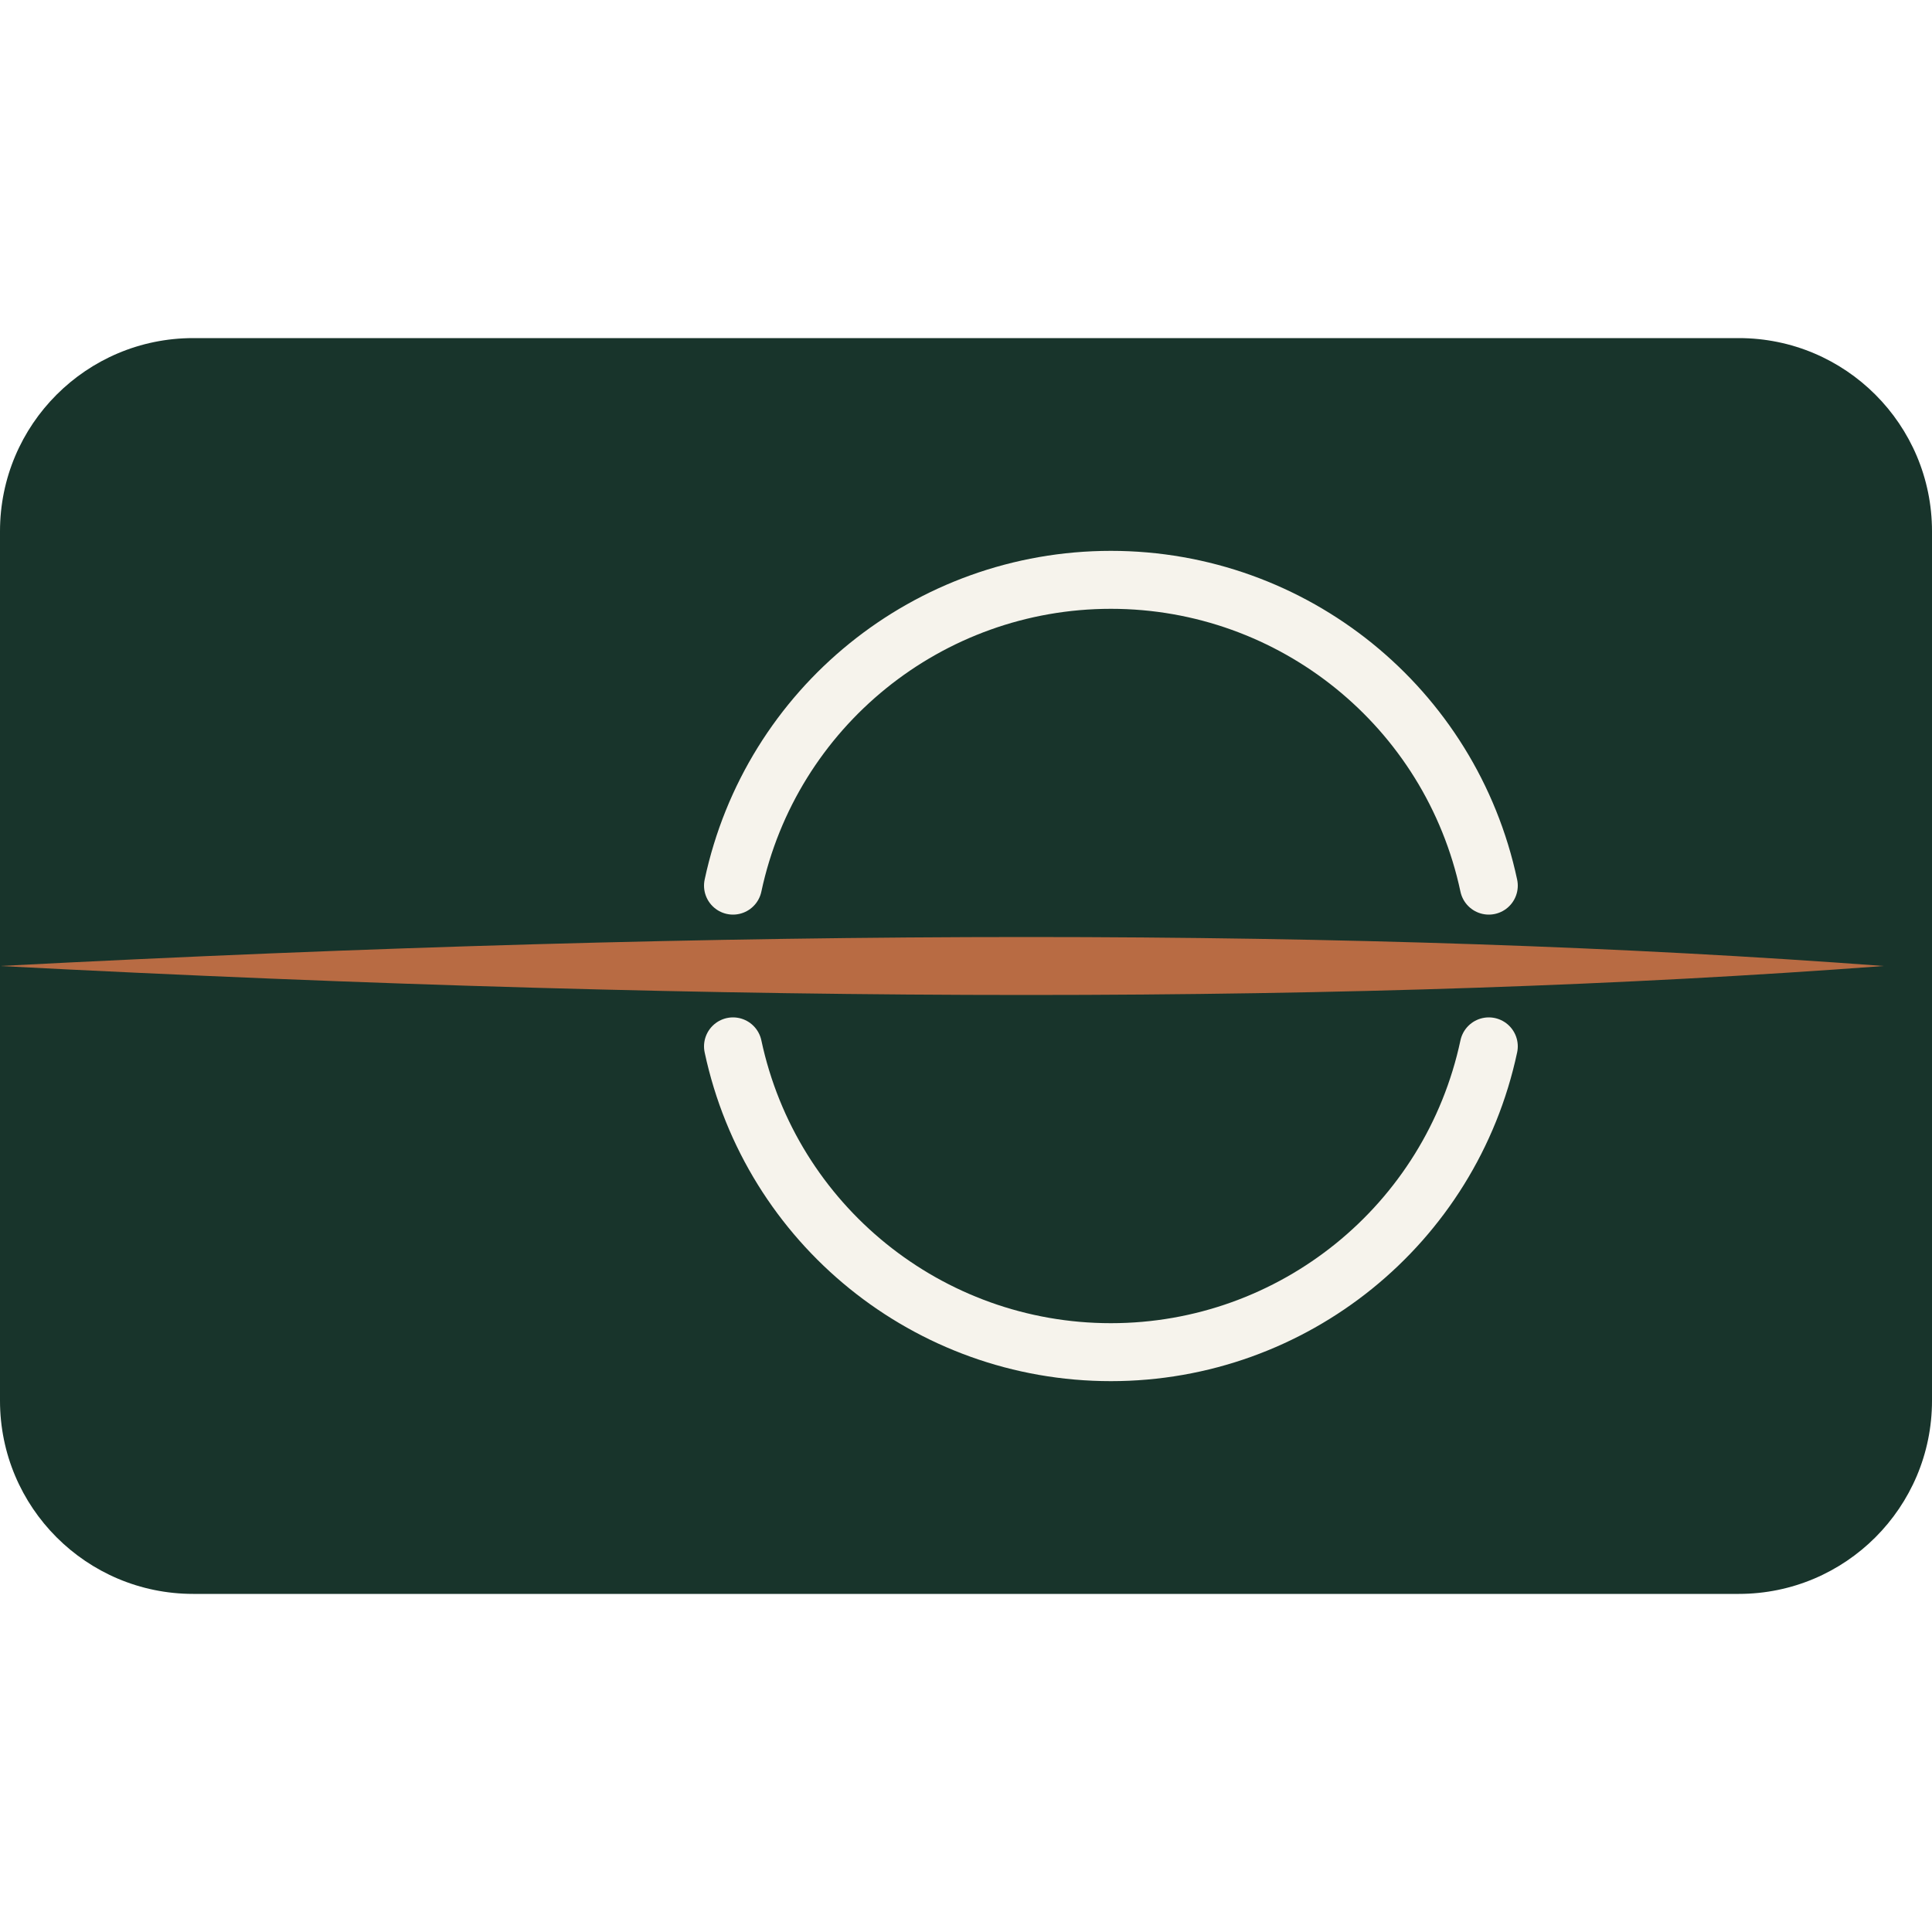
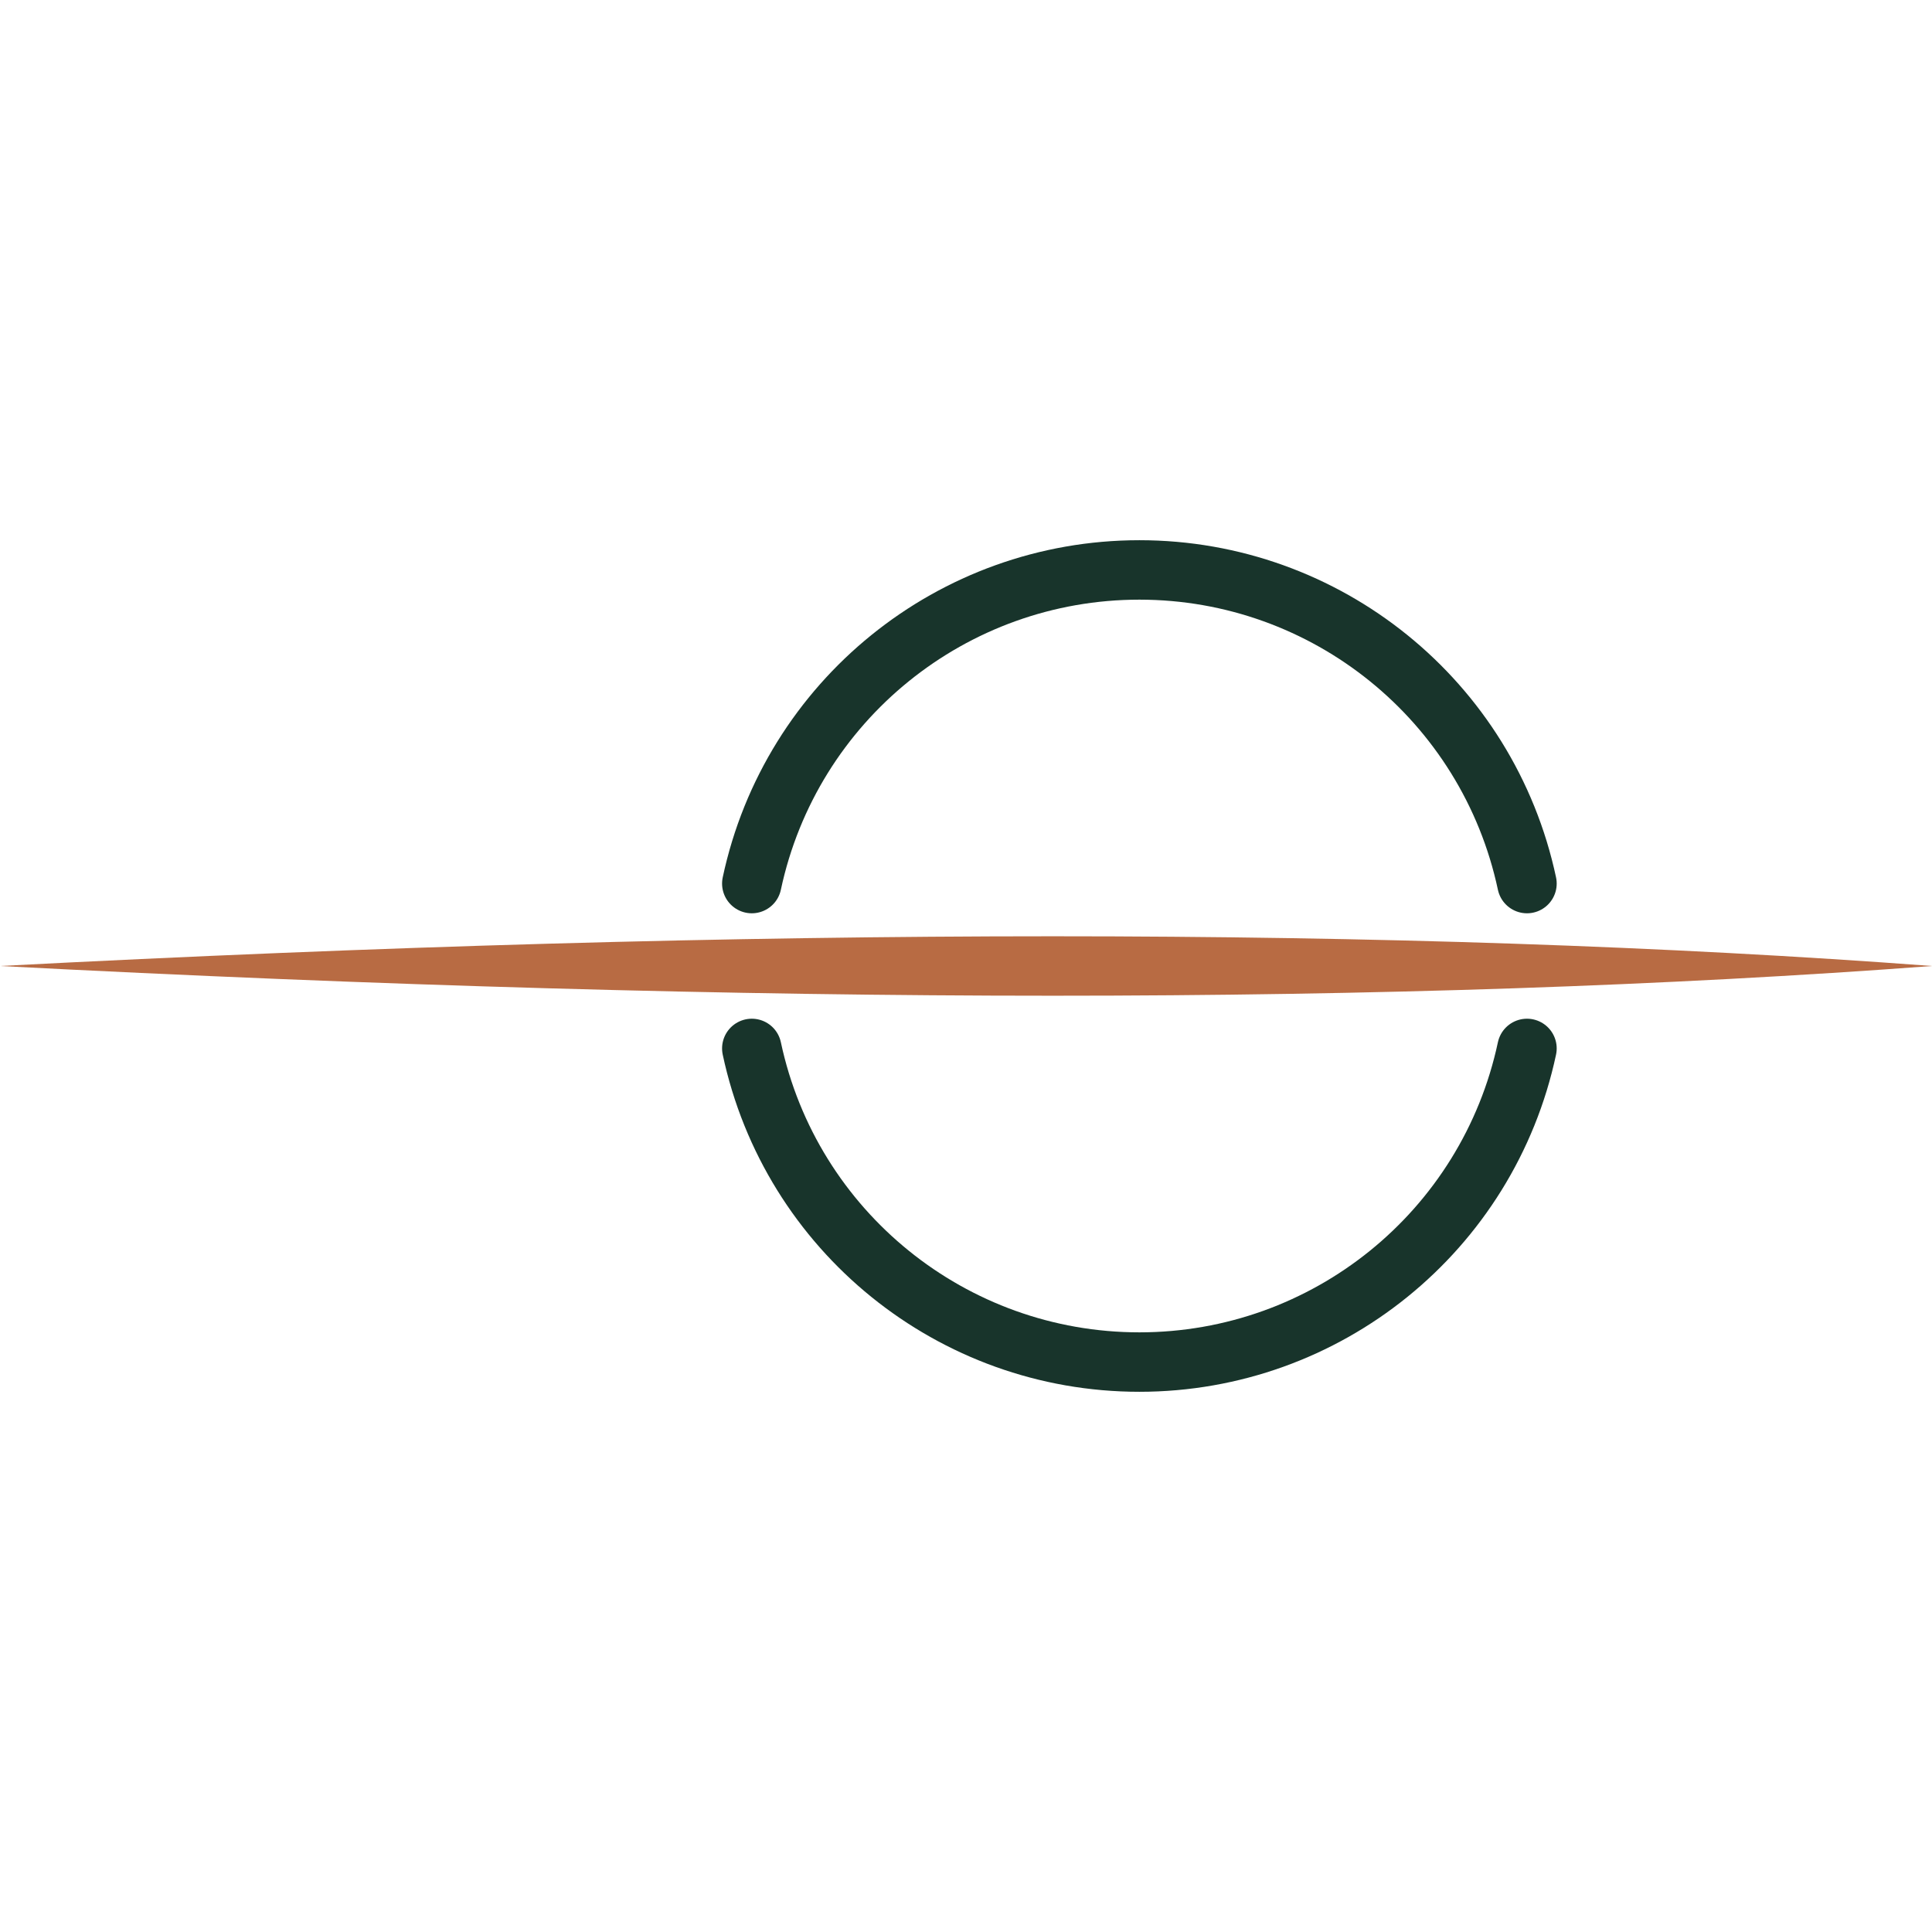
- <svg xmlns="http://www.w3.org/2000/svg" viewBox="0 0 400 260" width="32" height="32">
-   <rect width="400" height="260" rx="40" fill="#18342B" />
+ <svg xmlns="http://www.w3.org/2000/svg" viewBox="0 0 390 260" width="32" height="32">
  <path d="M0,130 Q230,118 390,130 Q230,142 0,130 Z" fill="#B86B43" />
-   <path d="M151.76,113.36 A80,80 0 0,1 308.24,113.36" stroke="#F6F3EC" stroke-width="12" fill="none" stroke-linecap="round" />
-   <path d="M308.24,146.64 A80,80 0 0,1 151.76,146.64" stroke="#F6F3EC" stroke-width="12" fill="none" stroke-linecap="round" />
+   <path d="M151.76,113.36 A80,80 0 0,1 308.24,113.36" stroke="#18342B" stroke-width="12" fill="none" stroke-linecap="round" />
+   <path d="M308.24,146.64 A80,80 0 0,1 151.76,146.64" stroke="#18342B" stroke-width="12" fill="none" stroke-linecap="round" />
</svg>
